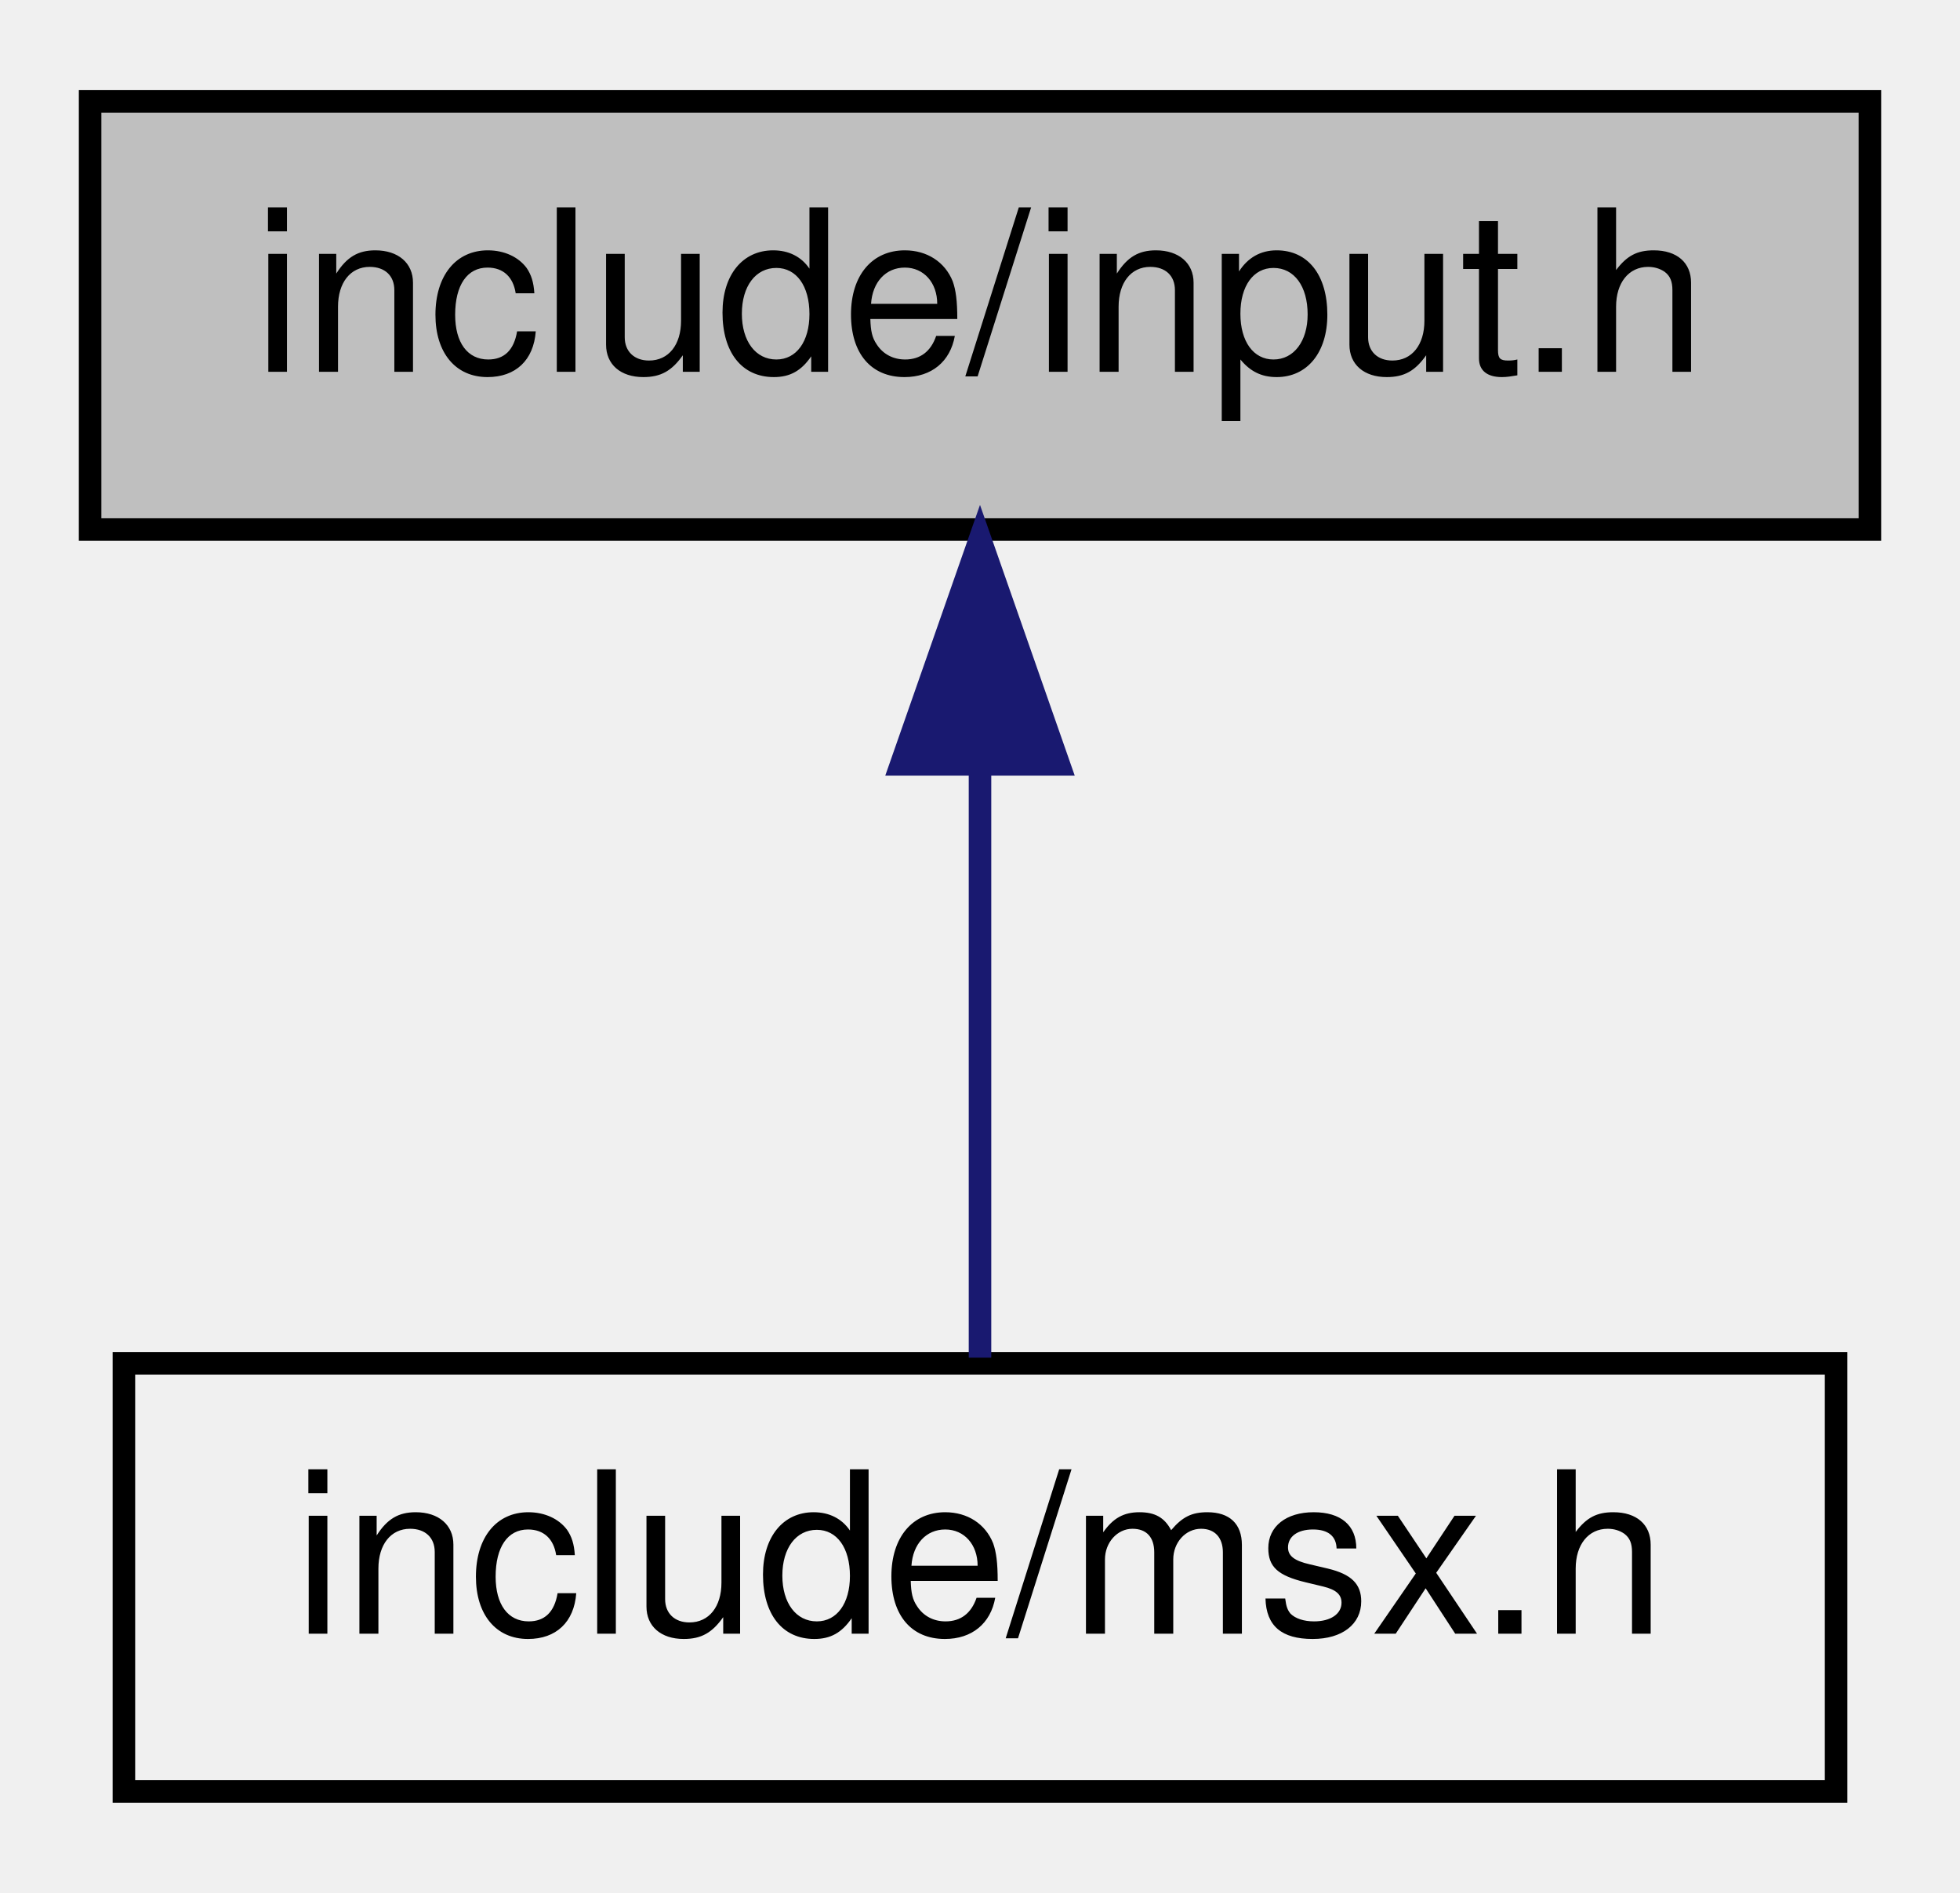
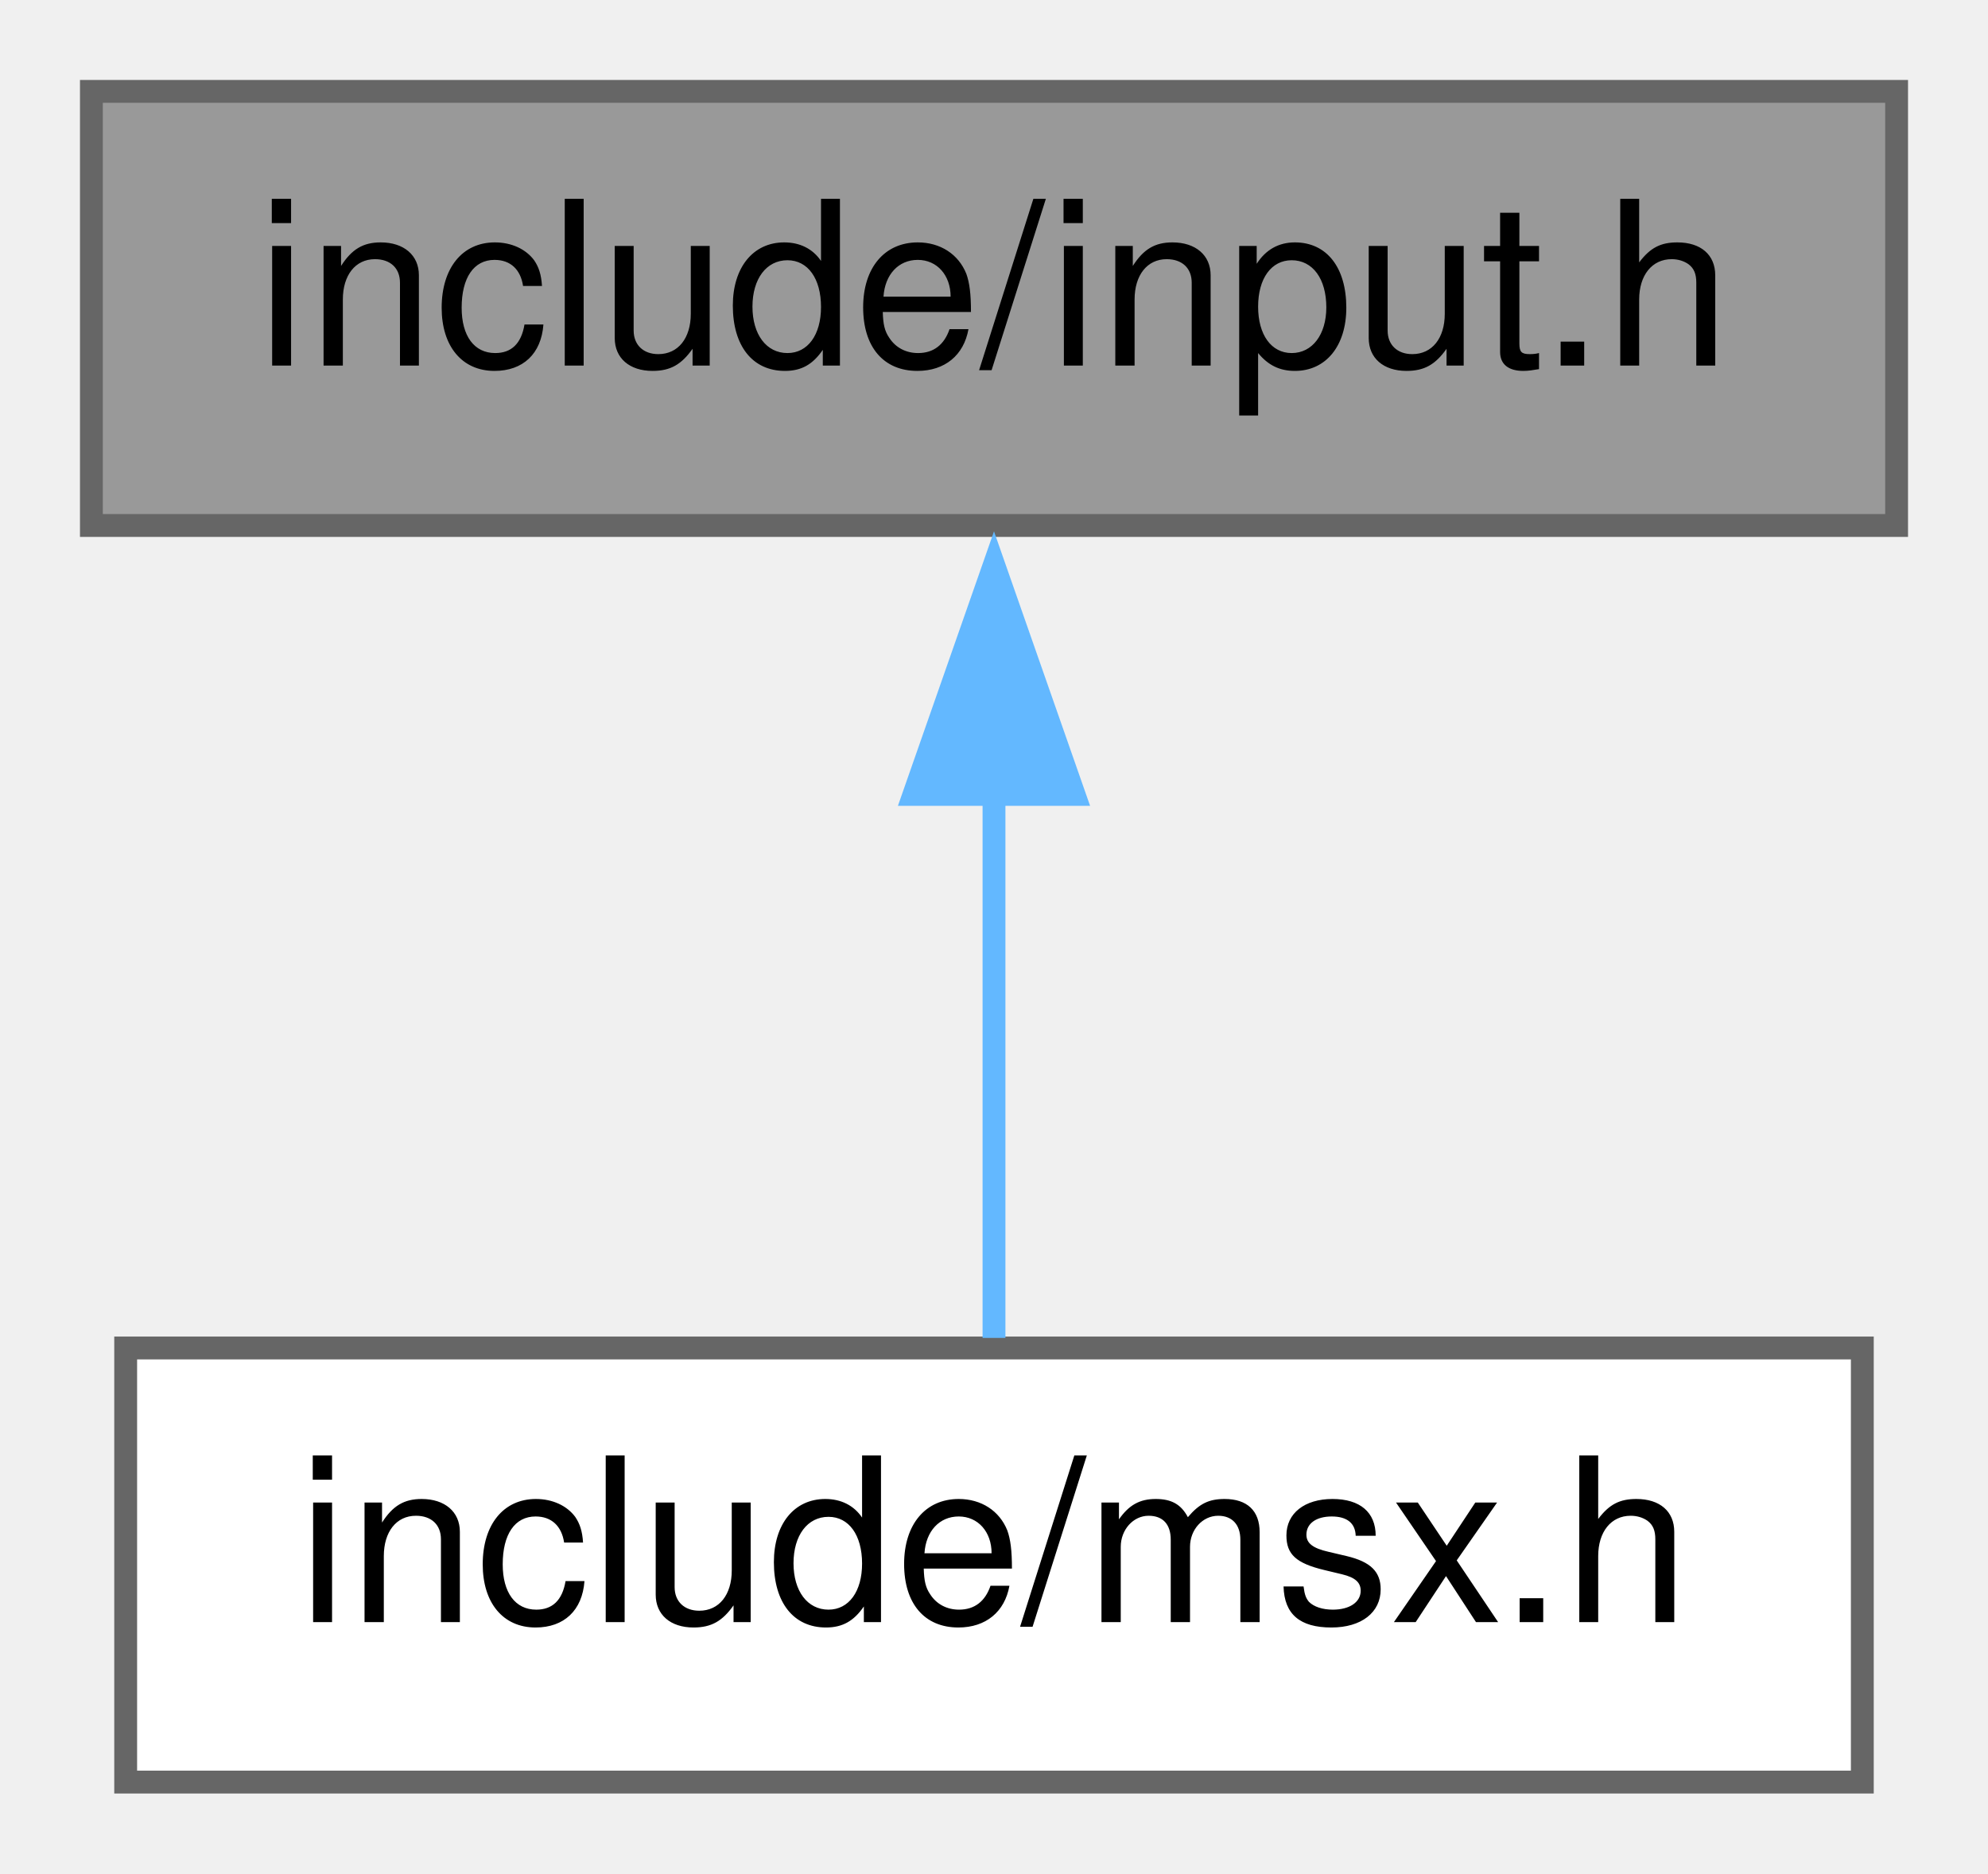
- <svg xmlns="http://www.w3.org/2000/svg" xmlns:xlink="http://www.w3.org/1999/xlink" width="87pt" height="84pt" viewBox="0.00 0.00 87.00 84.00">
-   <g id="graph0" class="graph" transform="scale(1 1) rotate(0) translate(4 80)">
+ <svg xmlns="http://www.w3.org/2000/svg" xmlns:xlink="http://www.w3.org/1999/xlink" width="87pt" height="82pt" viewBox="0.00 0.00 87.00 82.00">
+   <g id="graph0" class="graph" transform="scale(1 1) rotate(0) translate(4 78)">
    <g id="node1" class="node">
      <g id="a_node1">
        <a xlink:title="Input devices such as Joypad, for example.">
-           <polygon fill="#bfbfbf" stroke="black" points="0,-56.5 0,-75.5 79,-75.5 79,-56.5 0,-56.5" />
-           <text text-anchor="middle" x="39.5" y="-63.5" font-family="Helvetica,sans-Serif" font-size="10.00">include/input.h</text>
+           <polygon fill="#999999" stroke="#666666" points="79,-74 0,-74 0,-55 79,-55 79,-74" />
+           <text text-anchor="middle" x="39.5" y="-62" font-family="Helvetica,sans-Serif" font-size="10.00">include/input.h</text>
        </a>
      </g>
    </g>
    <g id="node2" class="node">
      <g id="a_node2">
        <a xlink:href="msx_8h.html" target="_top" xlink:title="Using #include &lt;msx.h&gt; includes almost all C header files in libmsx, for ease to use.">
-           <polygon fill="none" stroke="black" points="1.5,-0.5 1.5,-19.5 77.5,-19.5 77.5,-0.5 1.5,-0.5" />
-           <text text-anchor="middle" x="39.5" y="-7.5" font-family="Helvetica,sans-Serif" font-size="10.00">include/msx.h</text>
+           <polygon fill="white" stroke="#666666" points="77.5,-19 1.5,-19 1.5,0 77.5,0 77.5,-19" />
+           <text text-anchor="middle" x="39.5" y="-7" font-family="Helvetica,sans-Serif" font-size="10.00">include/msx.h</text>
        </a>
      </g>
    </g>
    <g id="edge1" class="edge">
-       <path fill="none" stroke="midnightblue" d="M39.5,-45.8C39.5,-36.91 39.5,-26.78 39.5,-19.75" />
-       <polygon fill="midnightblue" stroke="midnightblue" points="36,-46.08 39.5,-56.08 43,-46.08 36,-46.08" />
+       <path fill="none" stroke="#63b8ff" d="M39.5,-43.35C39.5,-35.1 39.5,-25.97 39.5,-19.44" />
+       <polygon fill="#63b8ff" stroke="#63b8ff" points="36,-43.23 39.5,-53.23 43,-43.23 36,-43.23" />
    </g>
  </g>
</svg>
